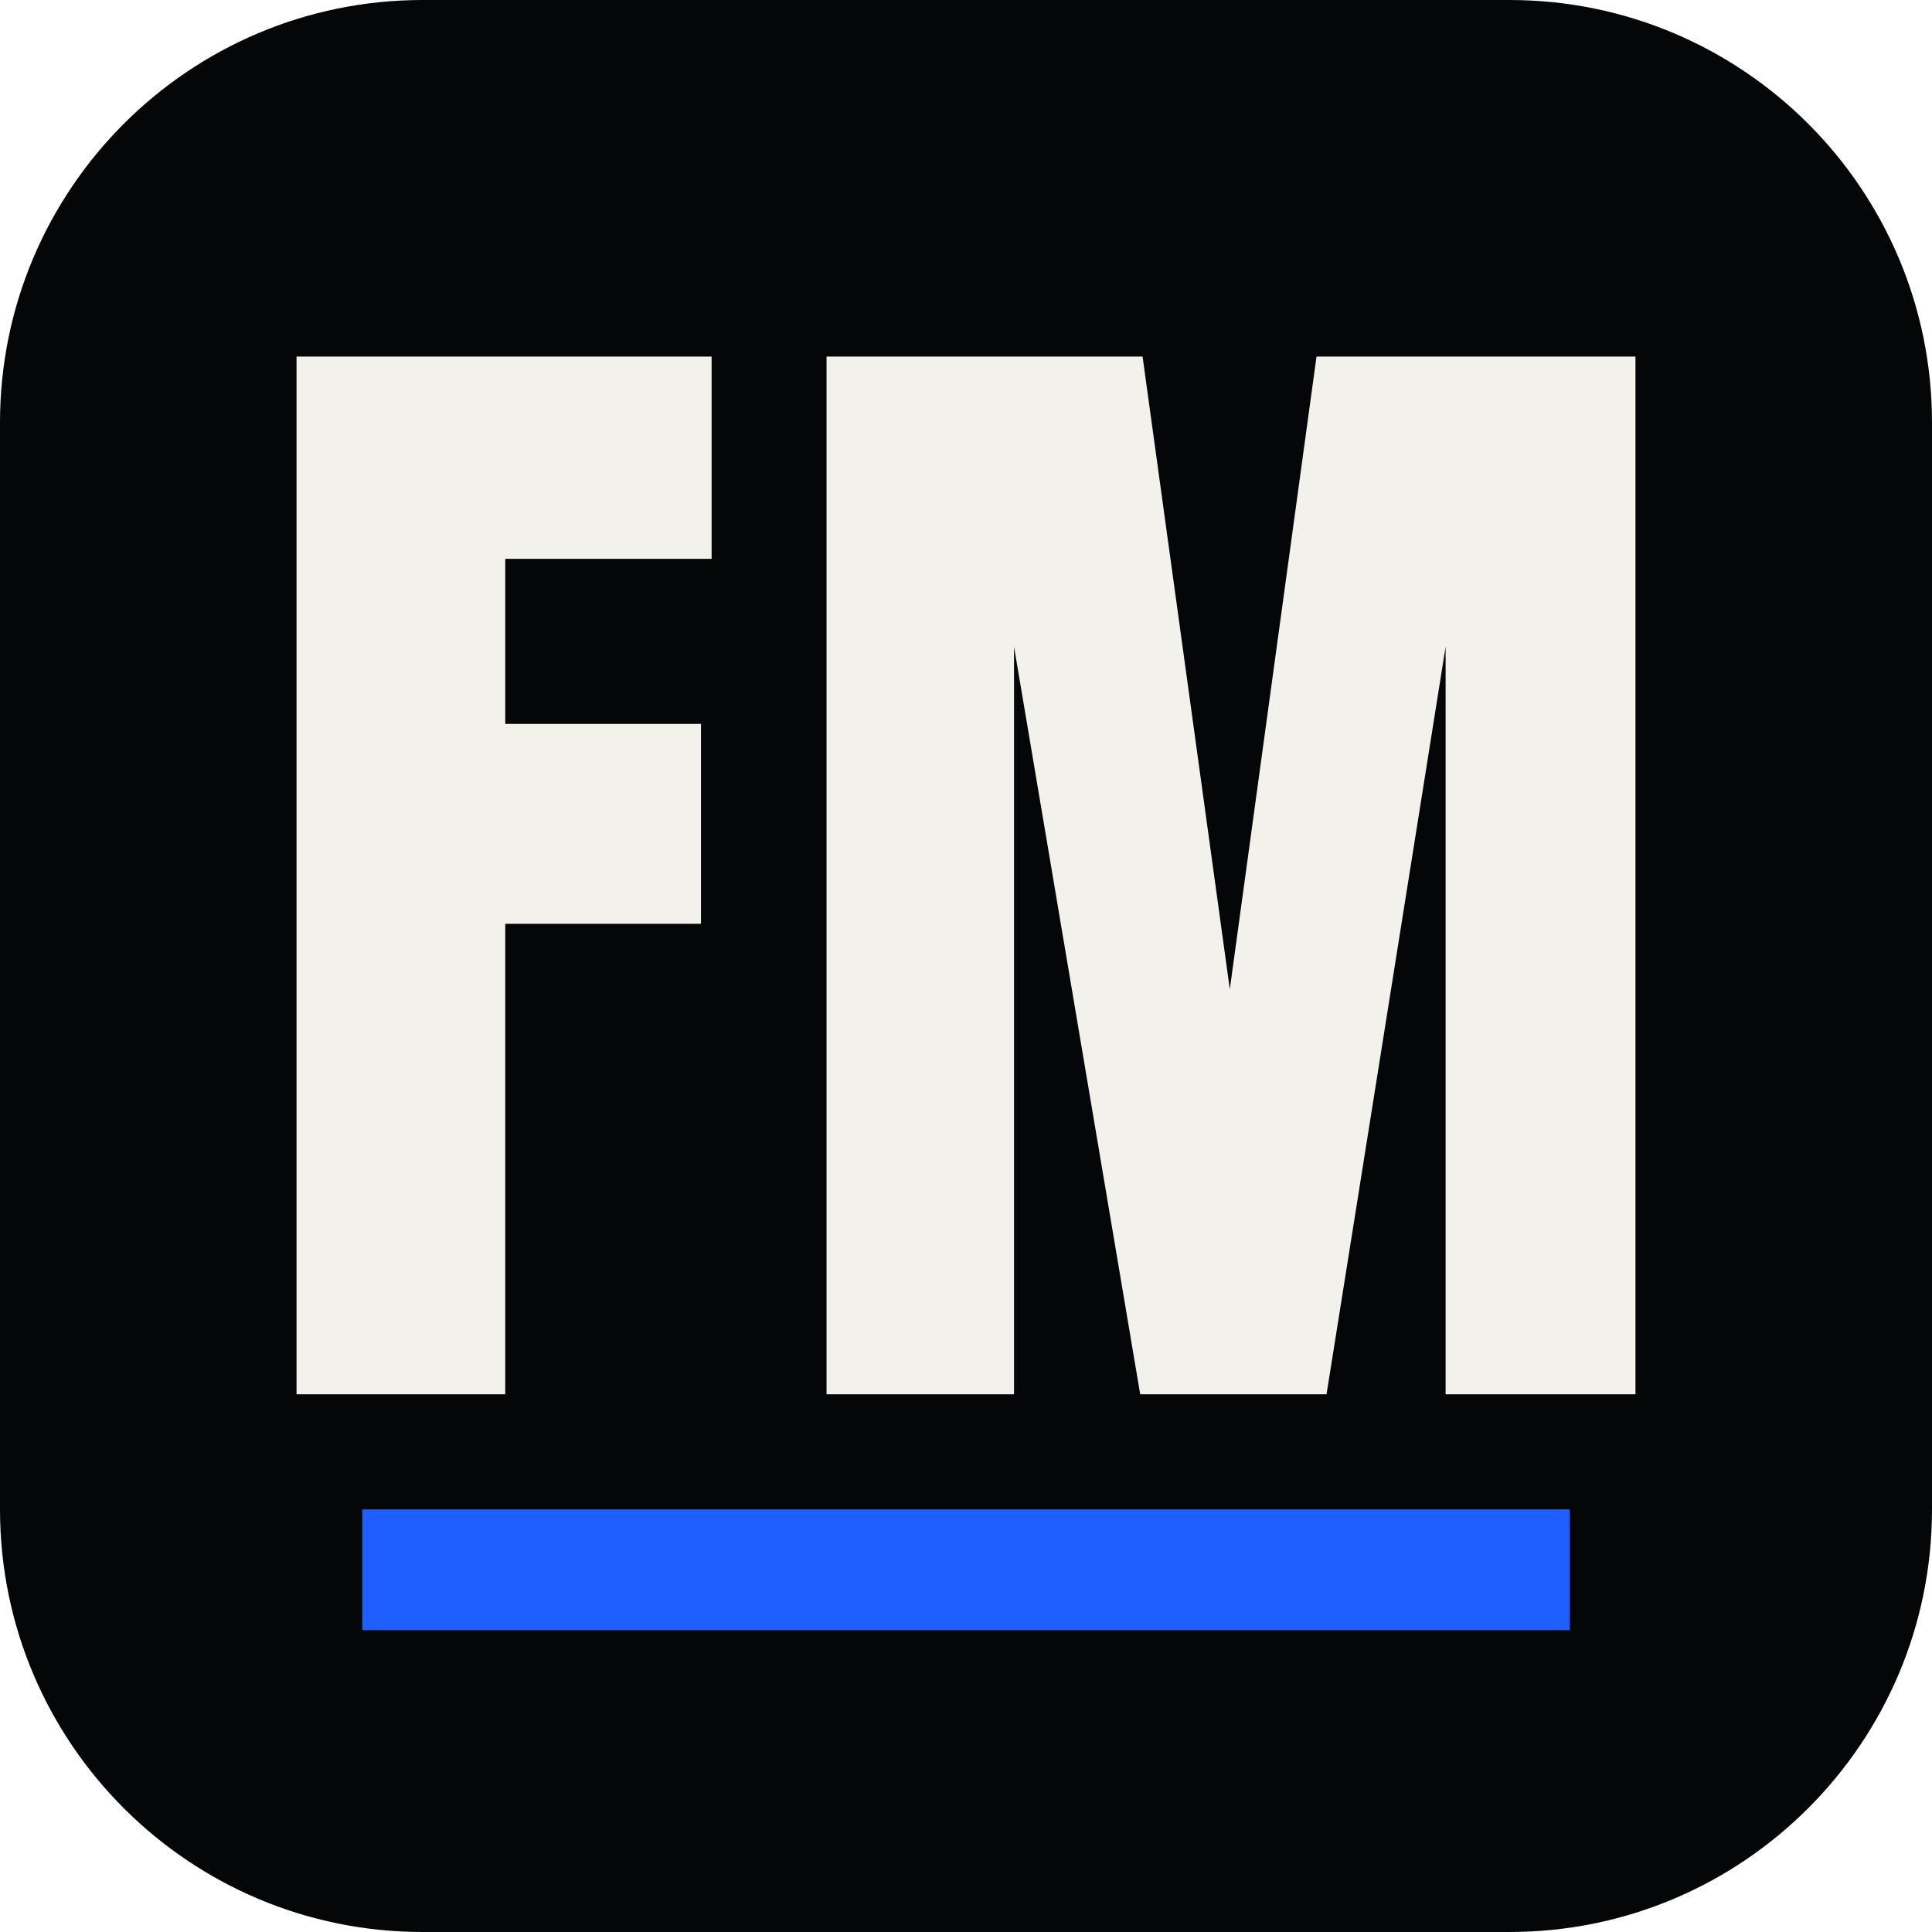
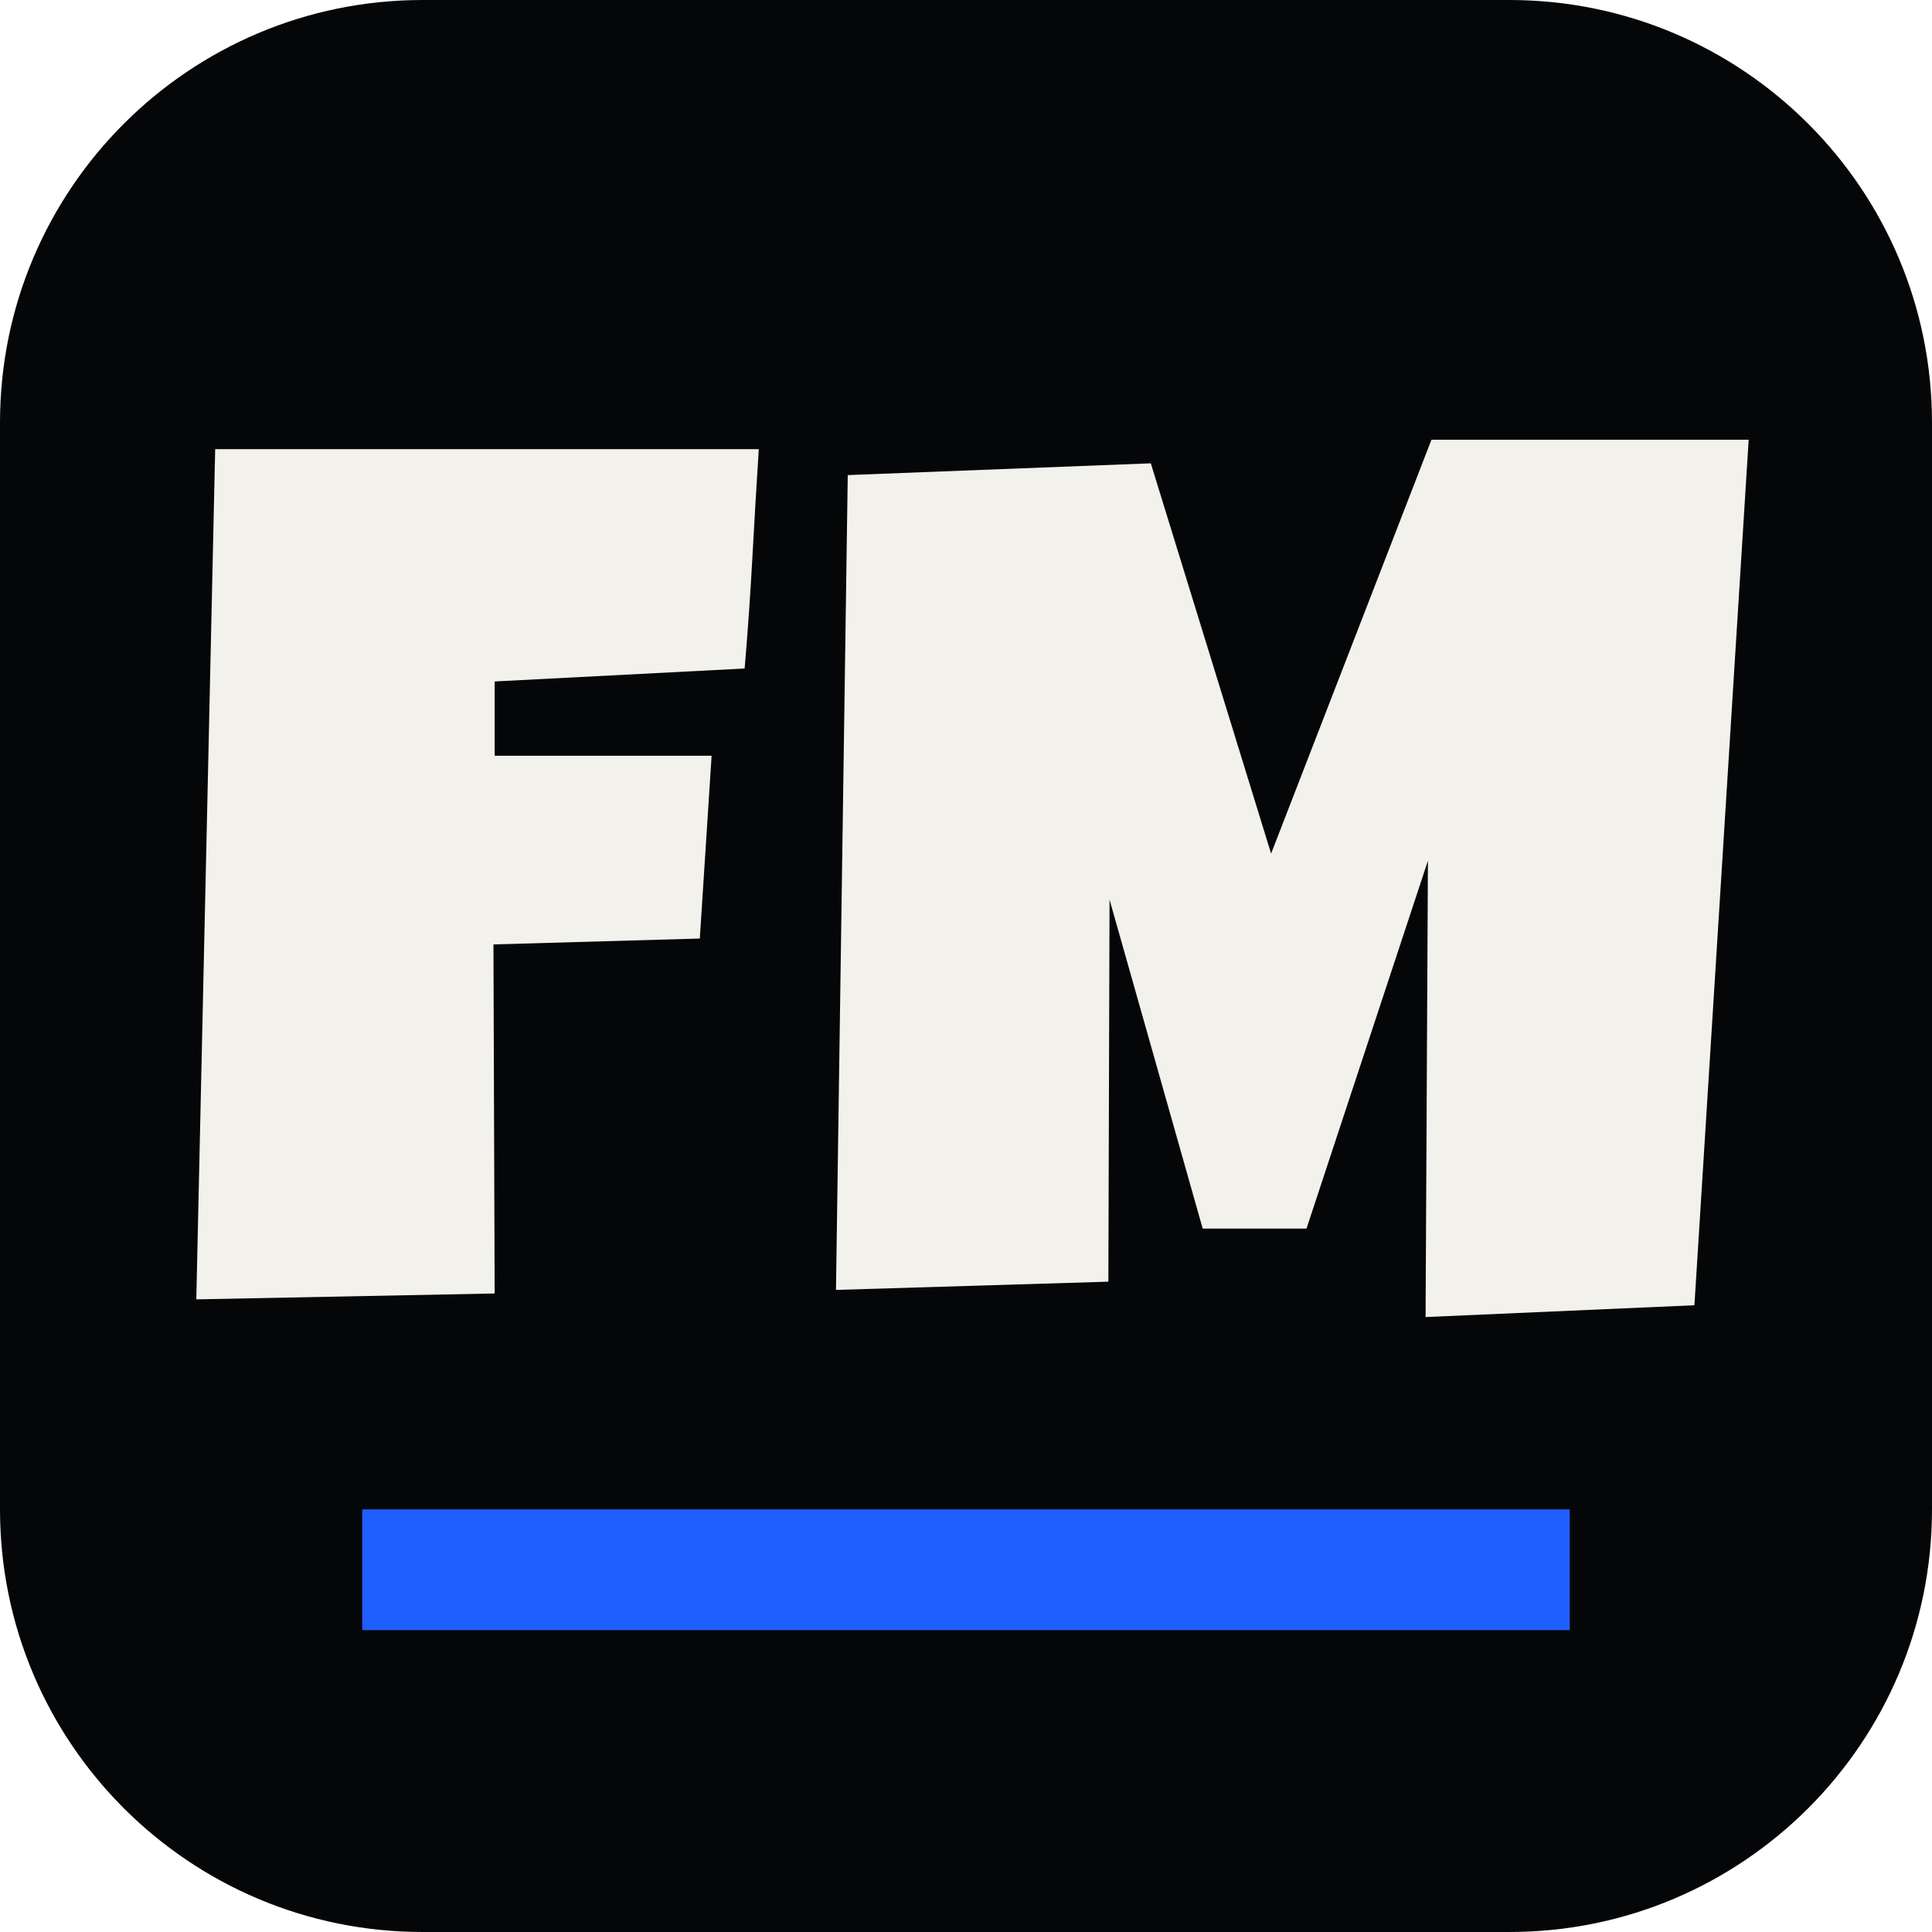
<svg xmlns="http://www.w3.org/2000/svg" viewBox="0 0 64 64">
  <rect width="64" height="64" rx="14" fill="#050608" />
-   <path fill="#f3f1ec" d="M9.823 46.188V11.812H23.573V18.512H16.737V23.98H23.221V30.602H16.737V46.188ZM27.38 46.188V11.812H37.849L40.739 32.77L43.611 11.812H54.177V46.188H47.888V21.422L43.943 46.188H37.771L33.591 21.422V46.188Z" />
+   <path fill="#f3f1ec" d="M25.136 14.879Q25.018 16.715 24.921 18.512Q24.823 20.309 24.667 22.145L16.386 22.574V25.035H23.573L23.182 31.09L16.346 31.285L16.386 42.848L6.503 43.043L7.128 14.879ZM57.927 14.566 56.13 43.238 47.224 43.629 47.302 28.512 43.279 40.699H39.841L36.755 29.801L36.716 42.457L27.693 42.73L28.083 15.738L38.122 15.348L42.107 28.277L47.419 14.566Z" />
  <rect x="12" y="50" width="40" height="4" fill="#1f5eff" />
</svg>
